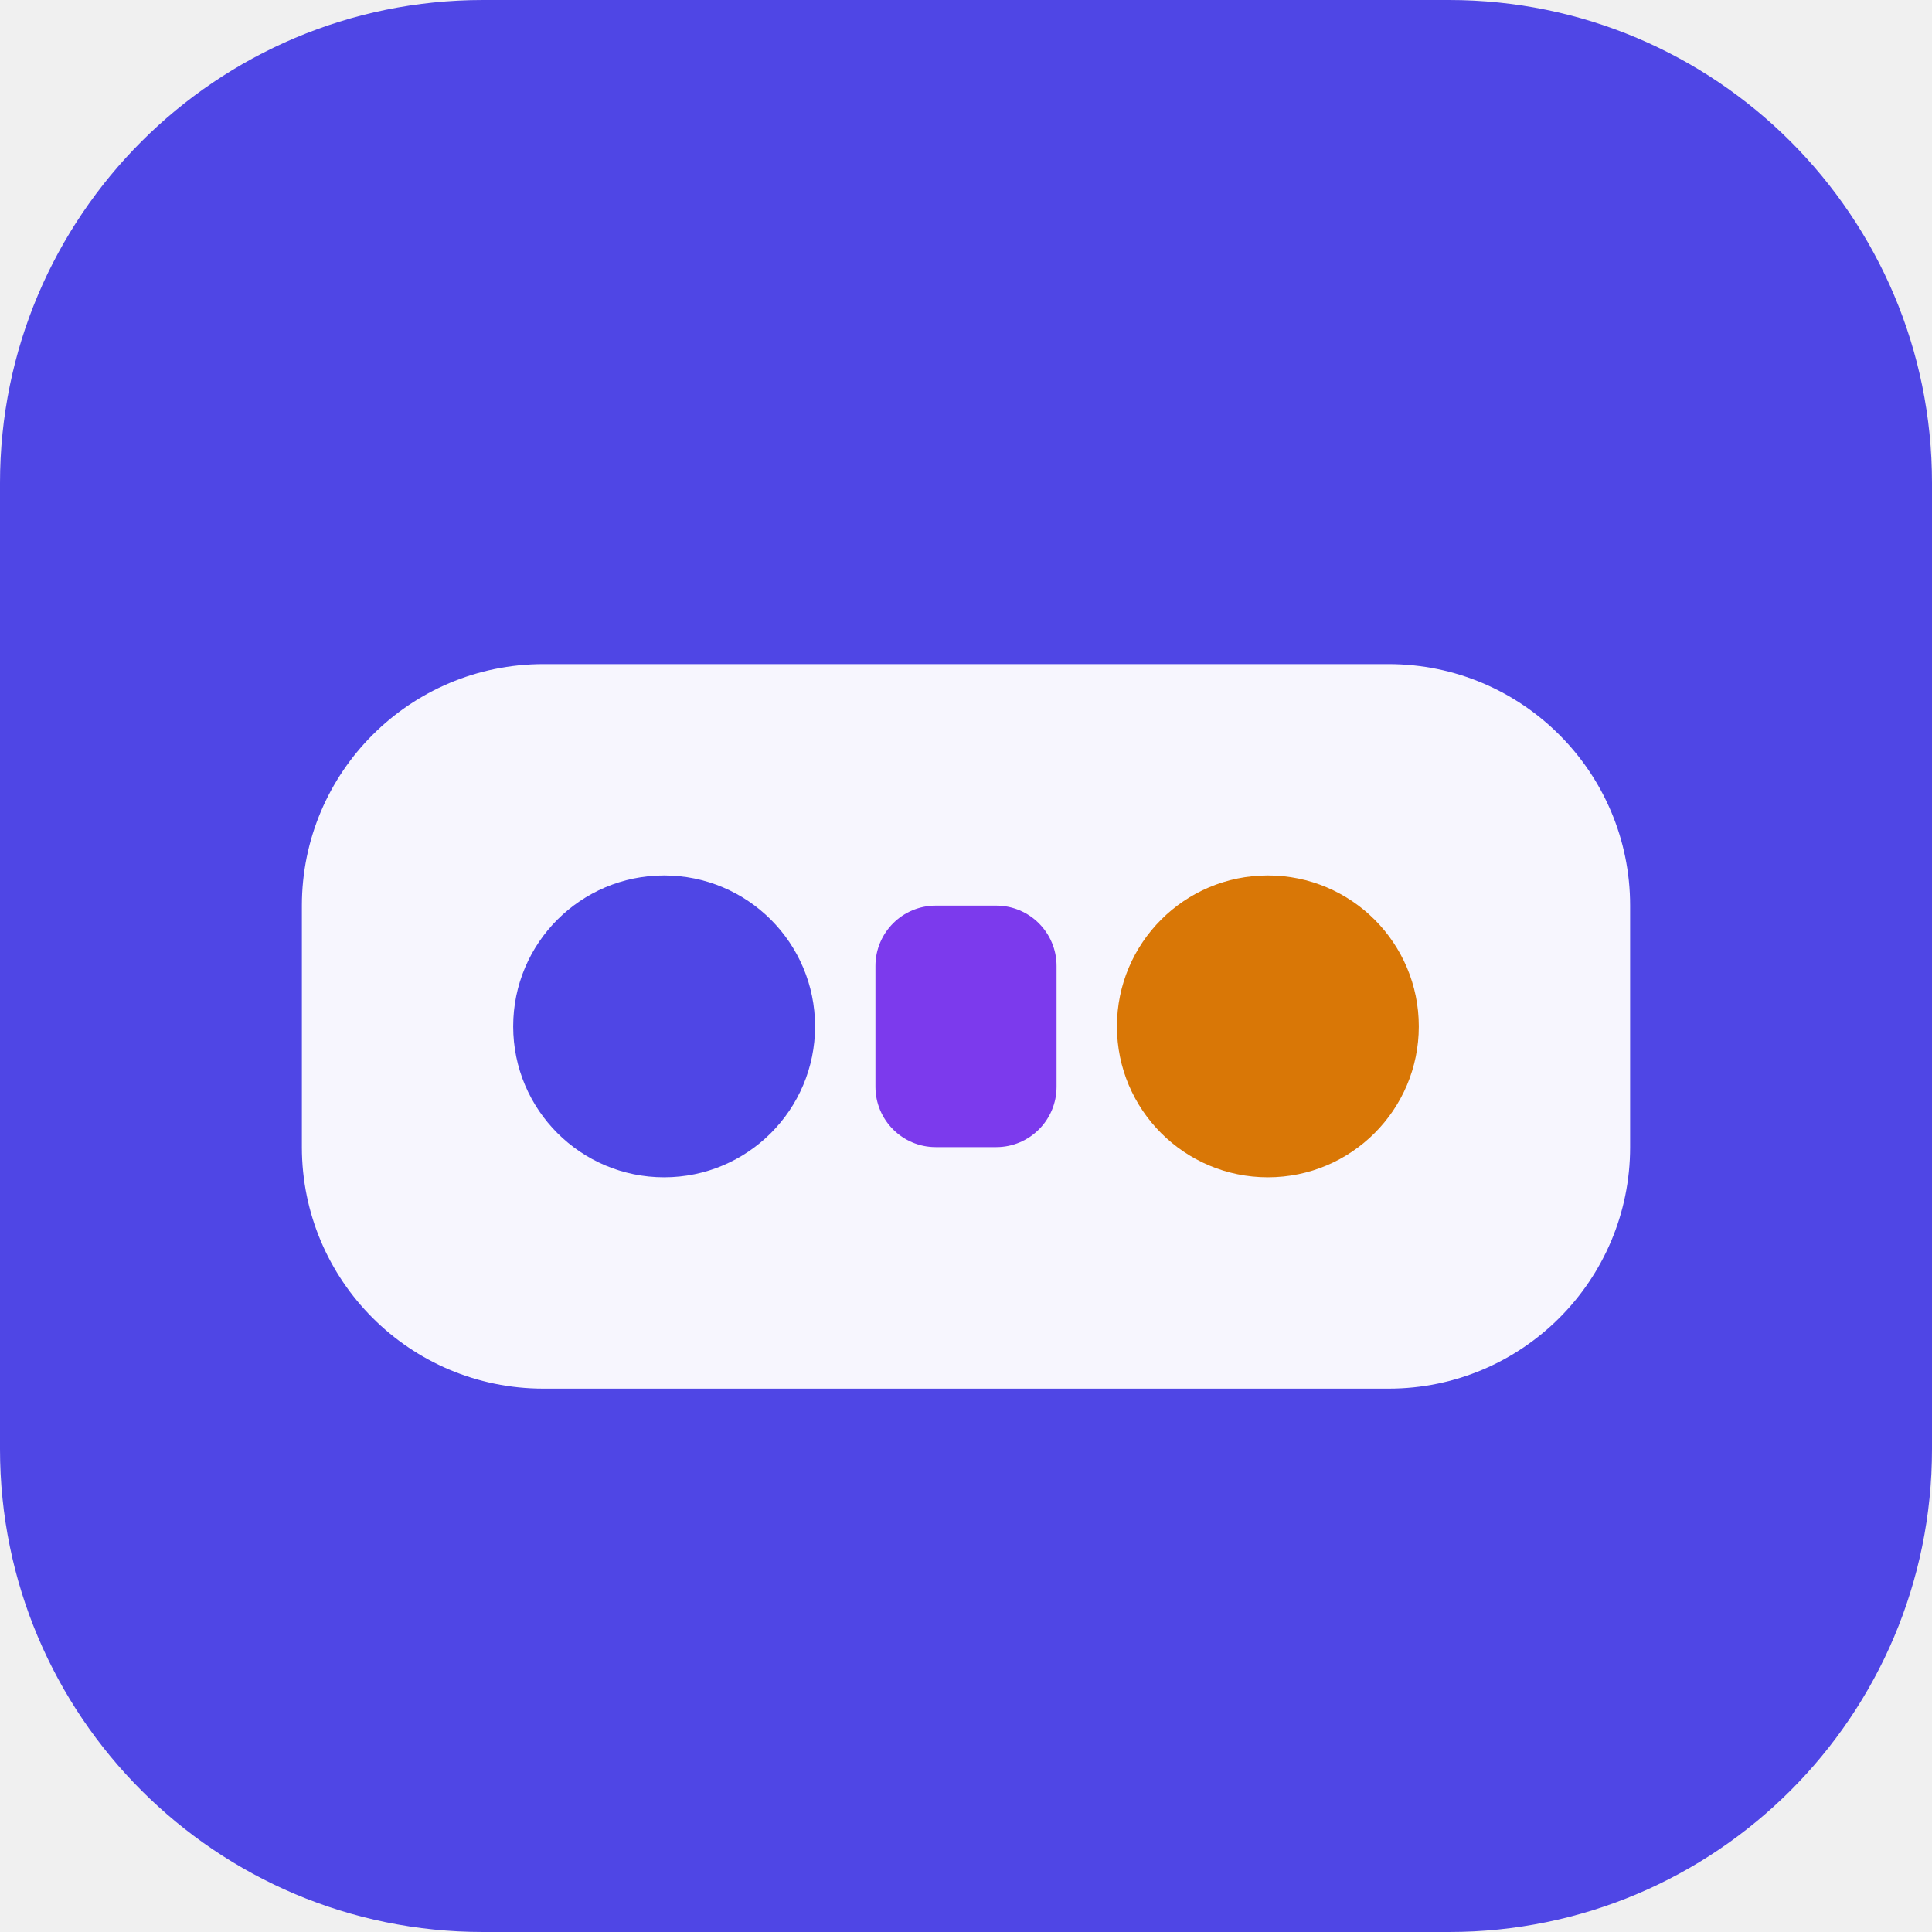
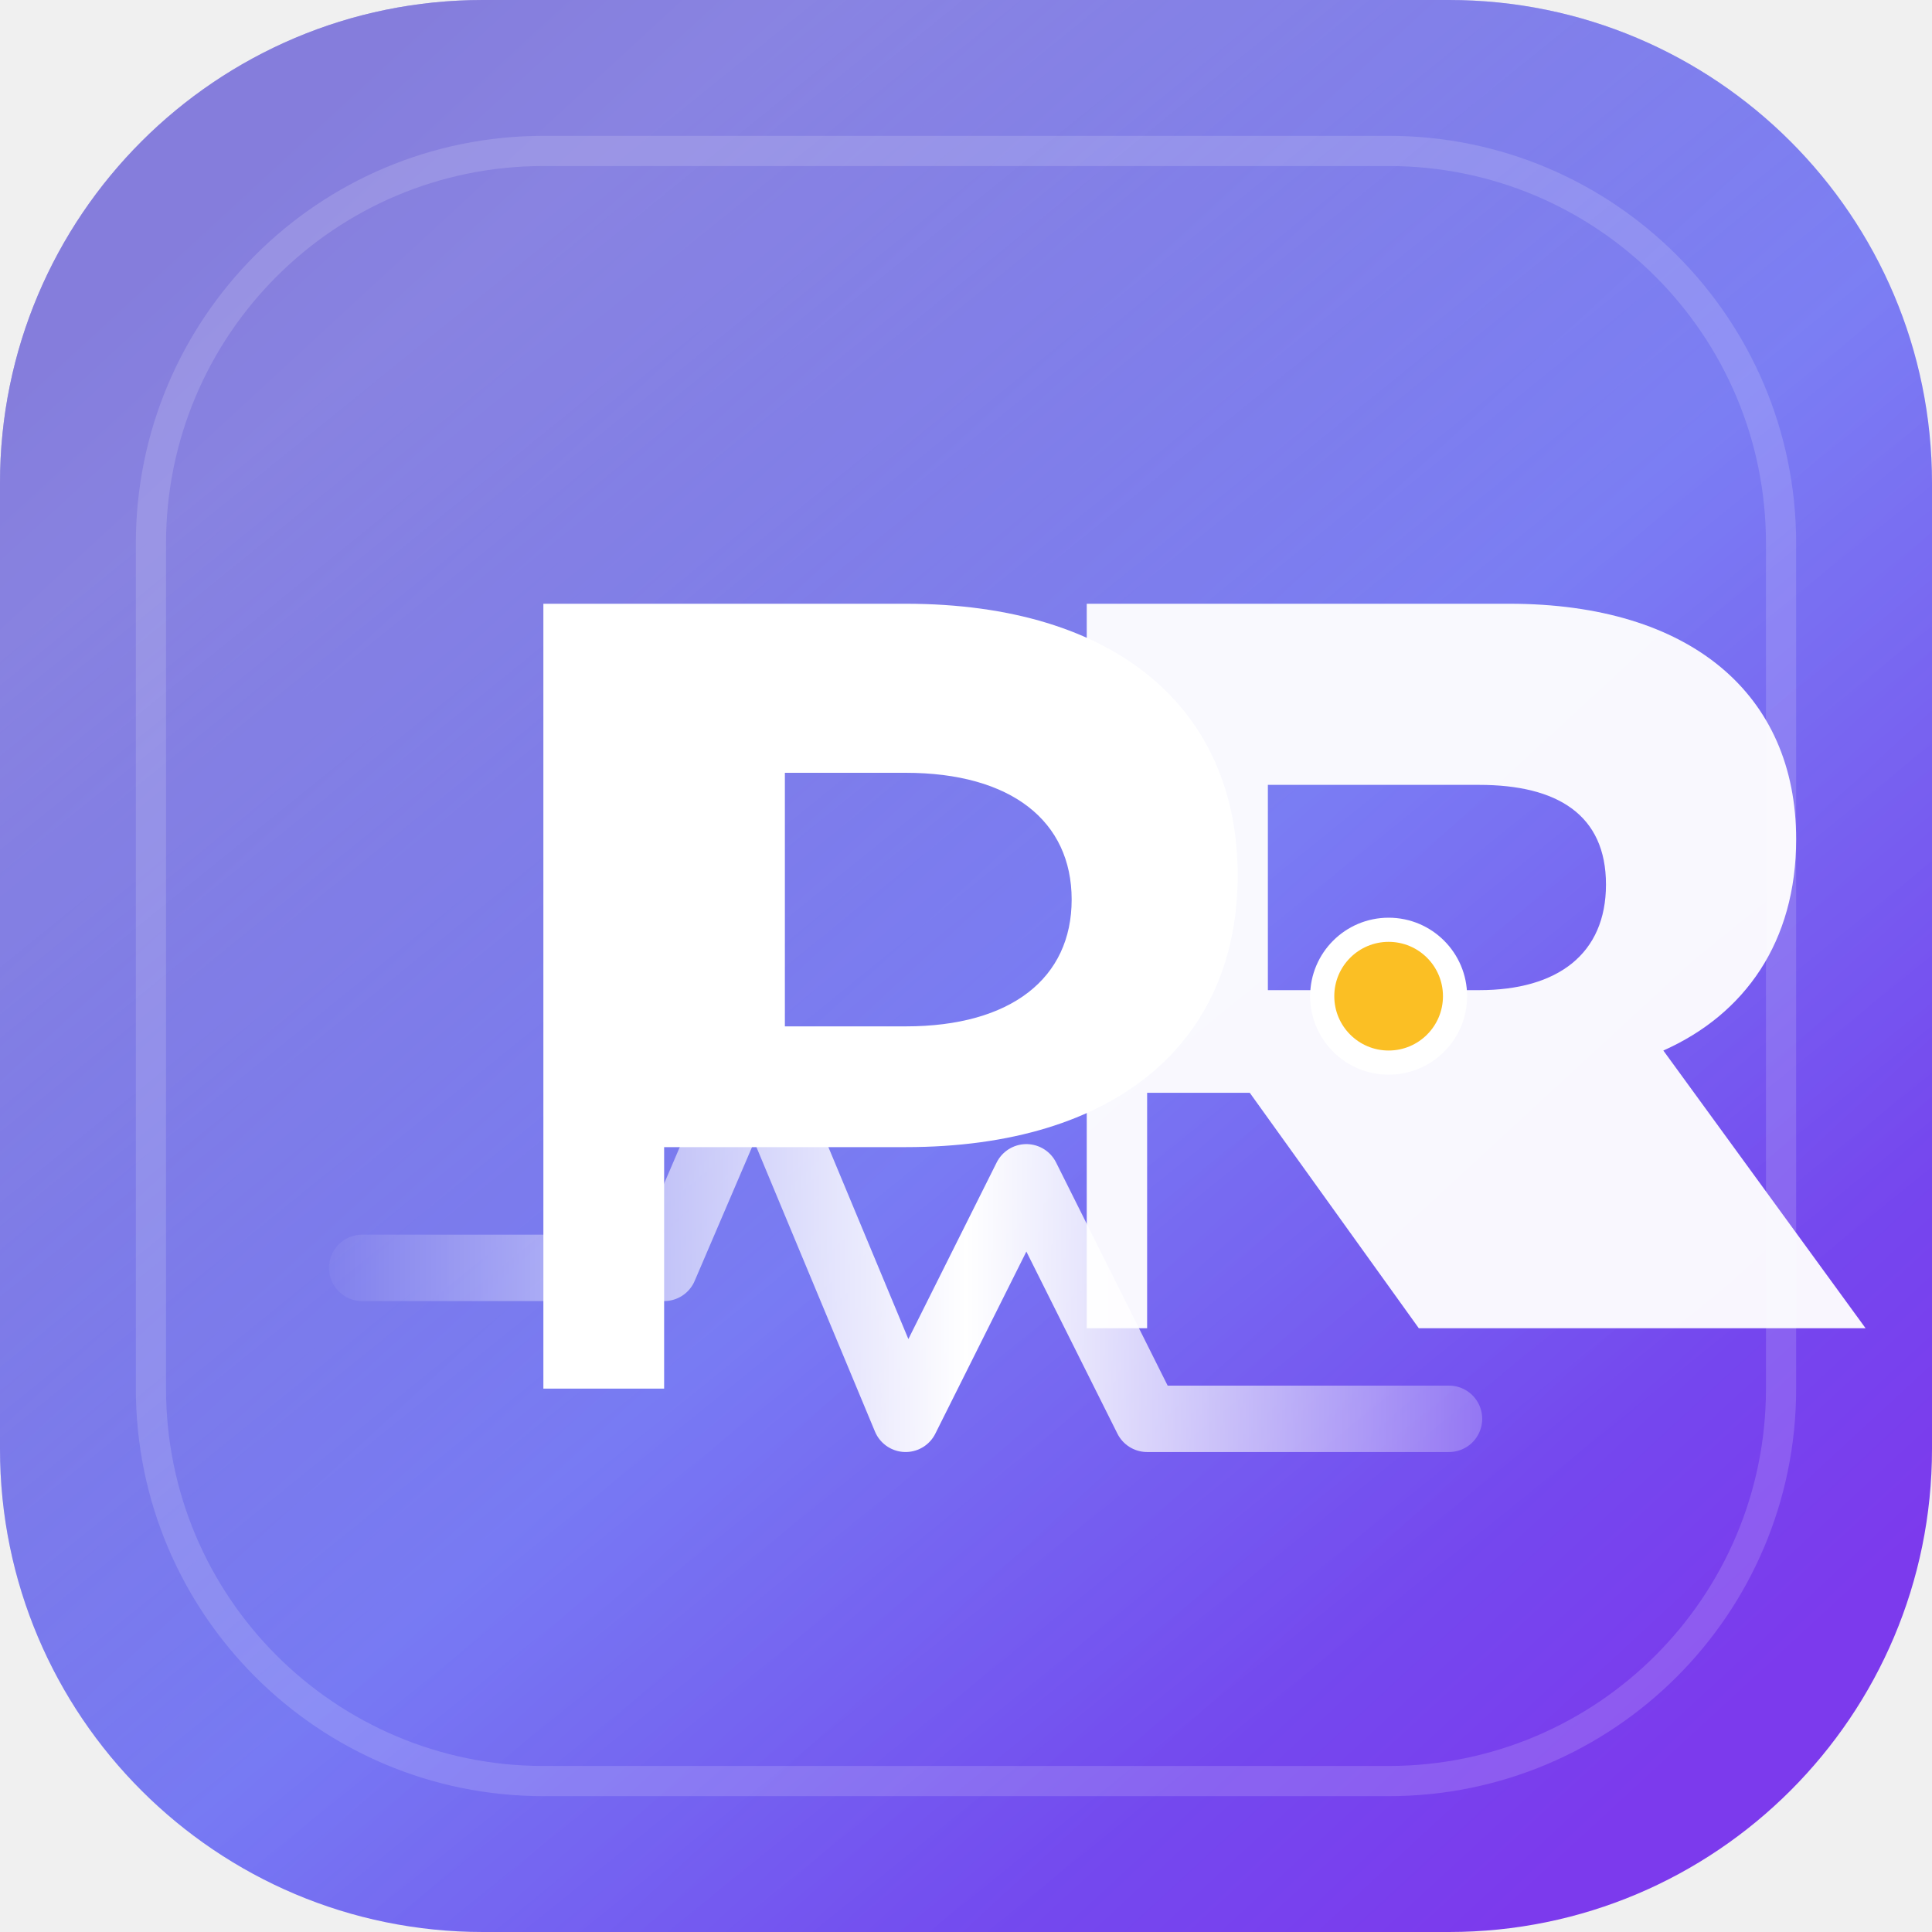
- <svg xmlns="http://www.w3.org/2000/svg" viewBox="0 0 64 64" fill="none">
-   <rect width="64" height="64" rx="16" fill="#4f46e5" />
-   <rect x="10" y="22" width="44" height="24" rx="8" fill="#ffffff" opacity="0.95" />
-   <circle cx="22" cy="34" r="5" fill="#4f46e5" />
-   <circle cx="42" cy="34" r="5" fill="#d97706" />
-   <rect x="29" y="30" width="6" height="8" rx="2" fill="#7c3aed" />
+ <svg xmlns="http://www.w3.org/2000/svg" viewBox="0 0 64 64" fill="none" role="img" aria-label="RetroPulse">
+   <defs>
+     <linearGradient id="g" x1="8" y1="6" x2="56" y2="58" gradientUnits="userSpaceOnUse">
+       <stop offset="0" stop-color="#4338ca" />
+       <stop offset="0.55" stop-color="#6366f1" />
+       <stop offset="1" stop-color="#7c3aed" />
+     </linearGradient>
+     <linearGradient id="s" x1="14" y1="10" x2="48" y2="52" gradientUnits="userSpaceOnUse">
+       <stop offset="0" stop-color="#fff" stop-opacity=".35" />
+       <stop offset="1" stop-color="#fff" stop-opacity="0" />
+     </linearGradient>
+     <linearGradient id="p" x1="10" y1="38" x2="54" y2="38" gradientUnits="userSpaceOnUse">
+       <stop offset="0" stop-color="#fff" stop-opacity="0" />
+       <stop offset=".5" stop-color="#fff" />
+       <stop offset="1" stop-color="#fff" stop-opacity="0" />
+     </linearGradient>
+   </defs>
+   <rect width="64" height="64" rx="16" fill="url(#g)" />
+   <rect width="64" height="64" rx="16" fill="url(#s)" />
+   <rect x="5" y="5" width="54" height="54" rx="13" stroke="#fff" stroke-opacity=".15" stroke-width="1" />
+   <path d="M18 20h12c7 0 11 3.5 11 9s-4 9-11 9H22v8H18V20zm8 14h4c3.5 0 5.5-1.6 5.5-4.2S33.5 25.6 30 25.6h-4V34z" fill="#fff" />
+   <path d="M36 20h14c6 0 9.5 3 9.5 7.8c0 3.4-1.7 5.8-4.4 7l6.7 9.2H47l-5.6-7.8H38v7.8H36V20zm13 12.8c2.6 0 4.2-1.2 4.2-3.5S51.6 26 49 26h-7v6.8h7z" fill="#fff" fill-opacity=".95" />
+   <path d="M12 42h10l3-7 5 12 4-8 4 8h10" stroke="url(#p)" stroke-width="2.2" stroke-linecap="round" stroke-linejoin="round" />
+   <circle cx="46" cy="33" r="2.2" fill="#fbbf24" stroke="#fff" stroke-width=".8" />
</svg>
